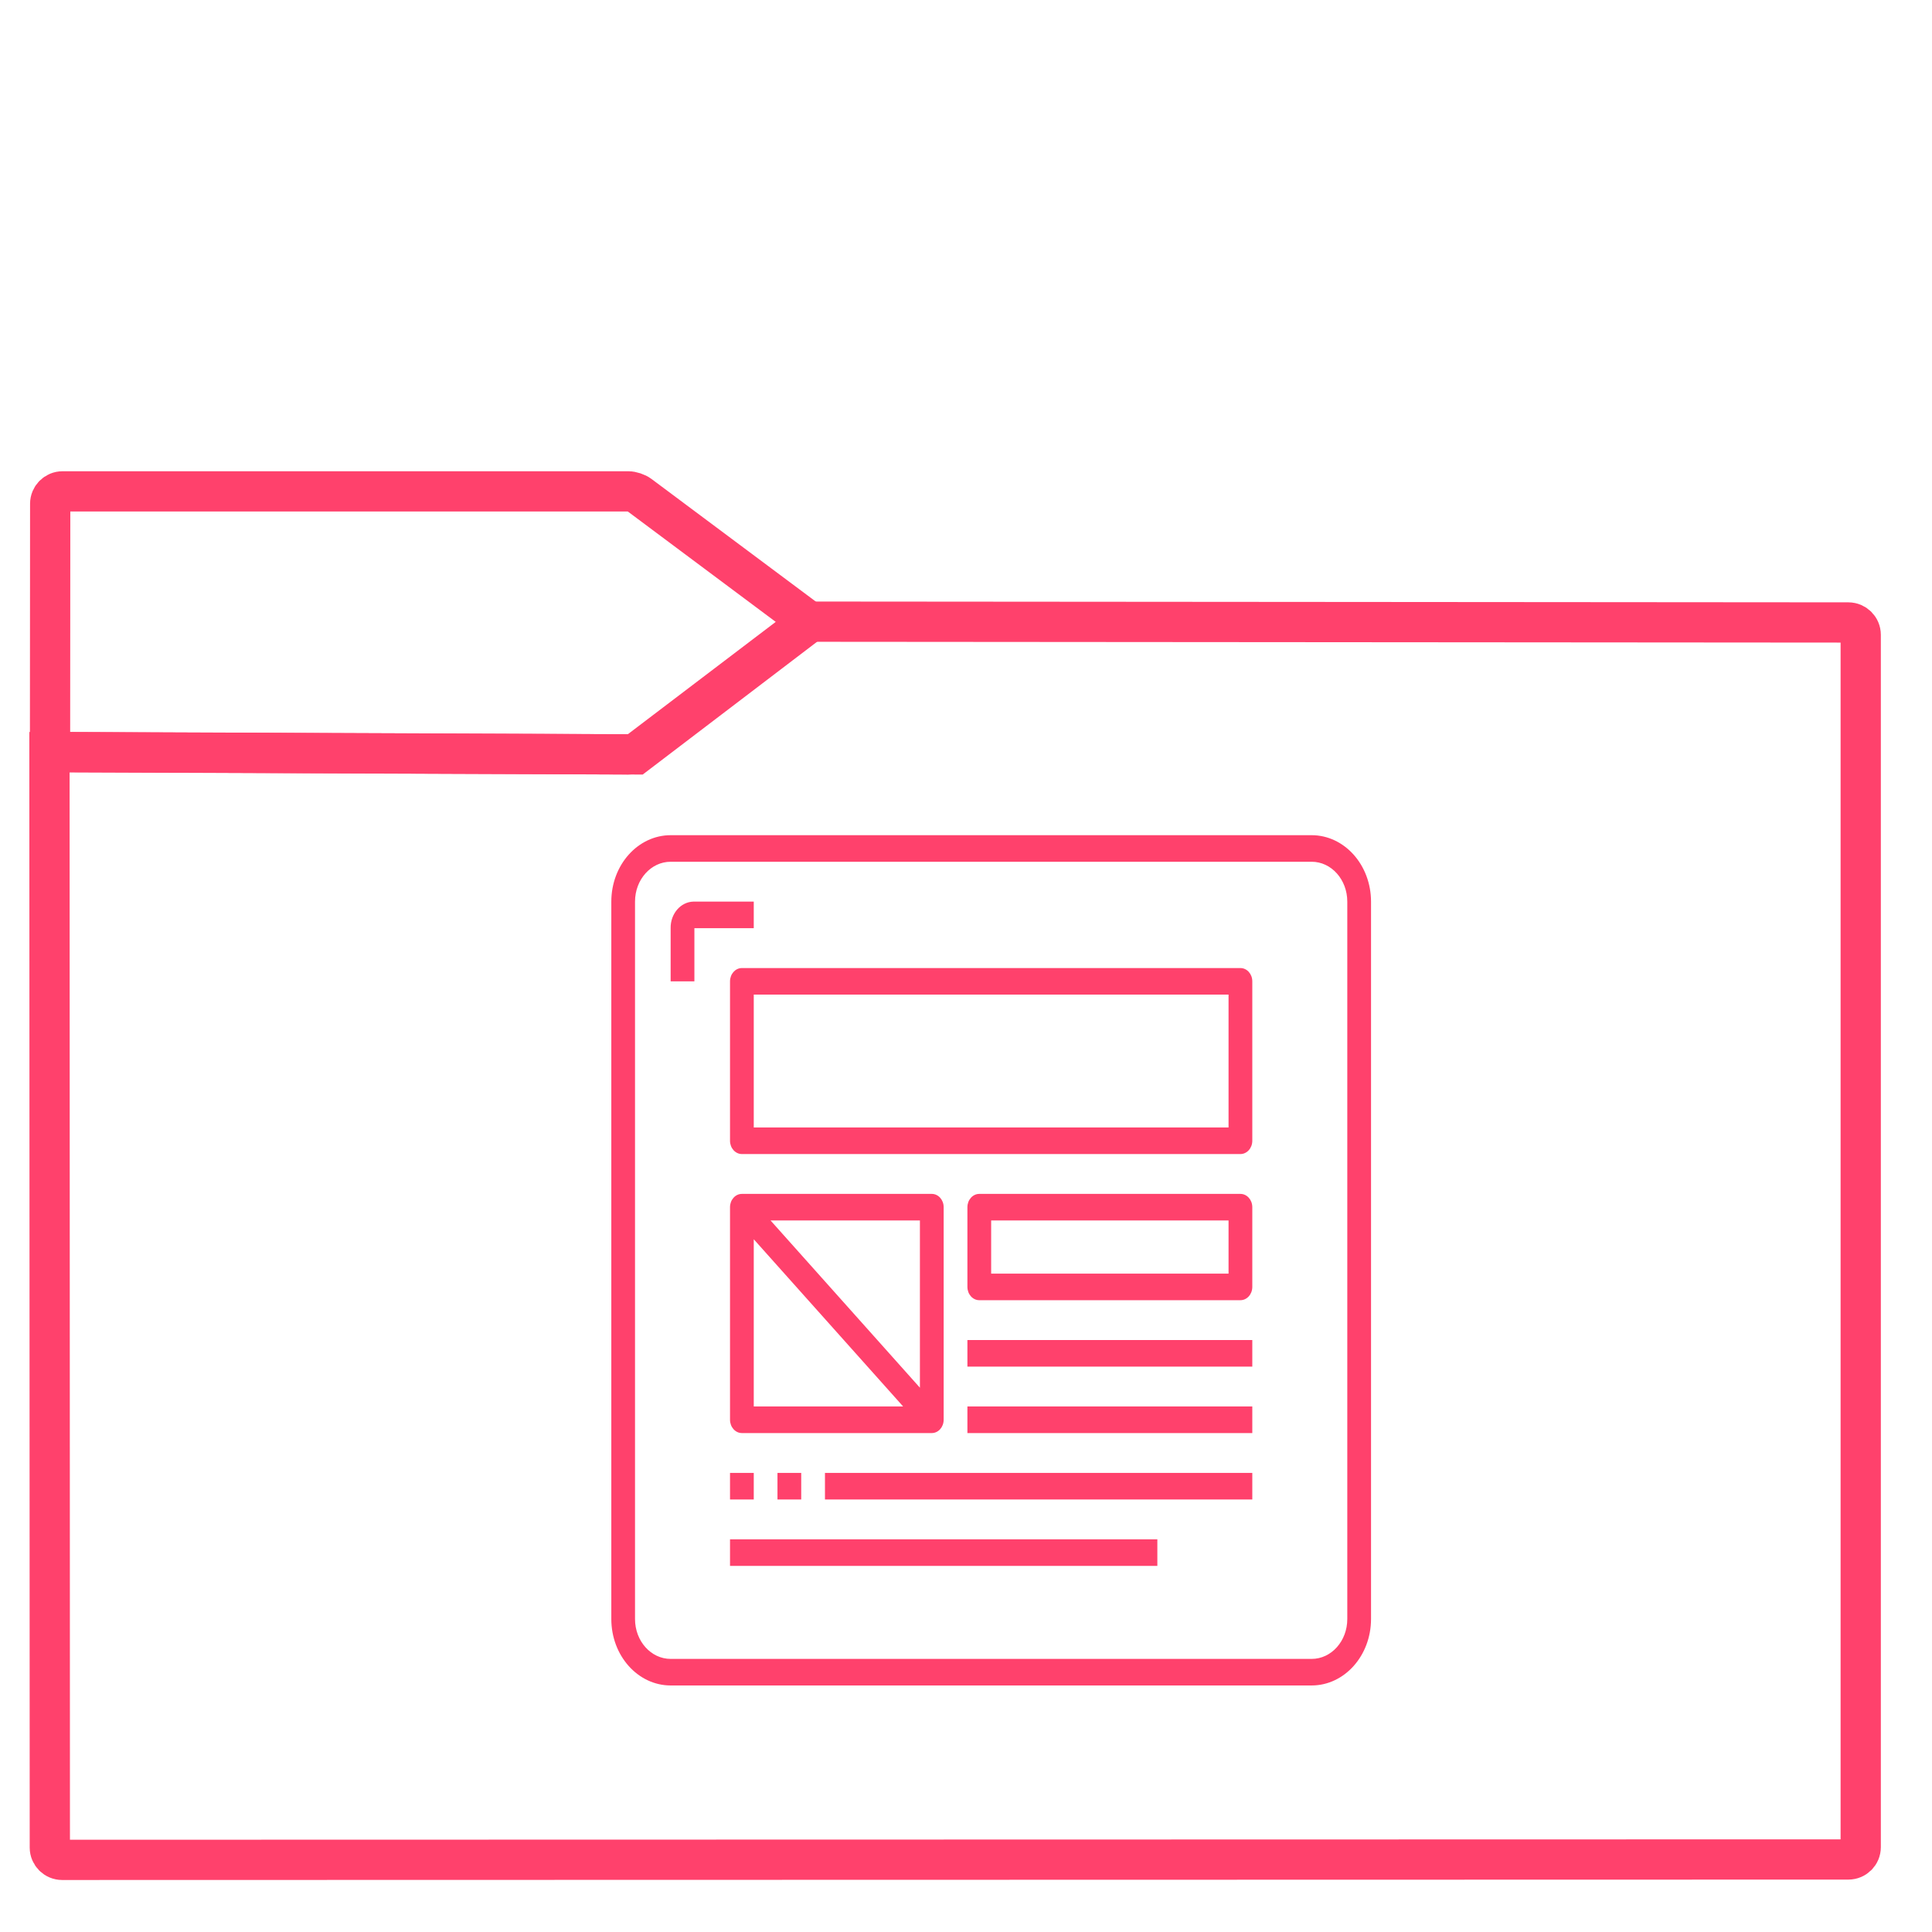
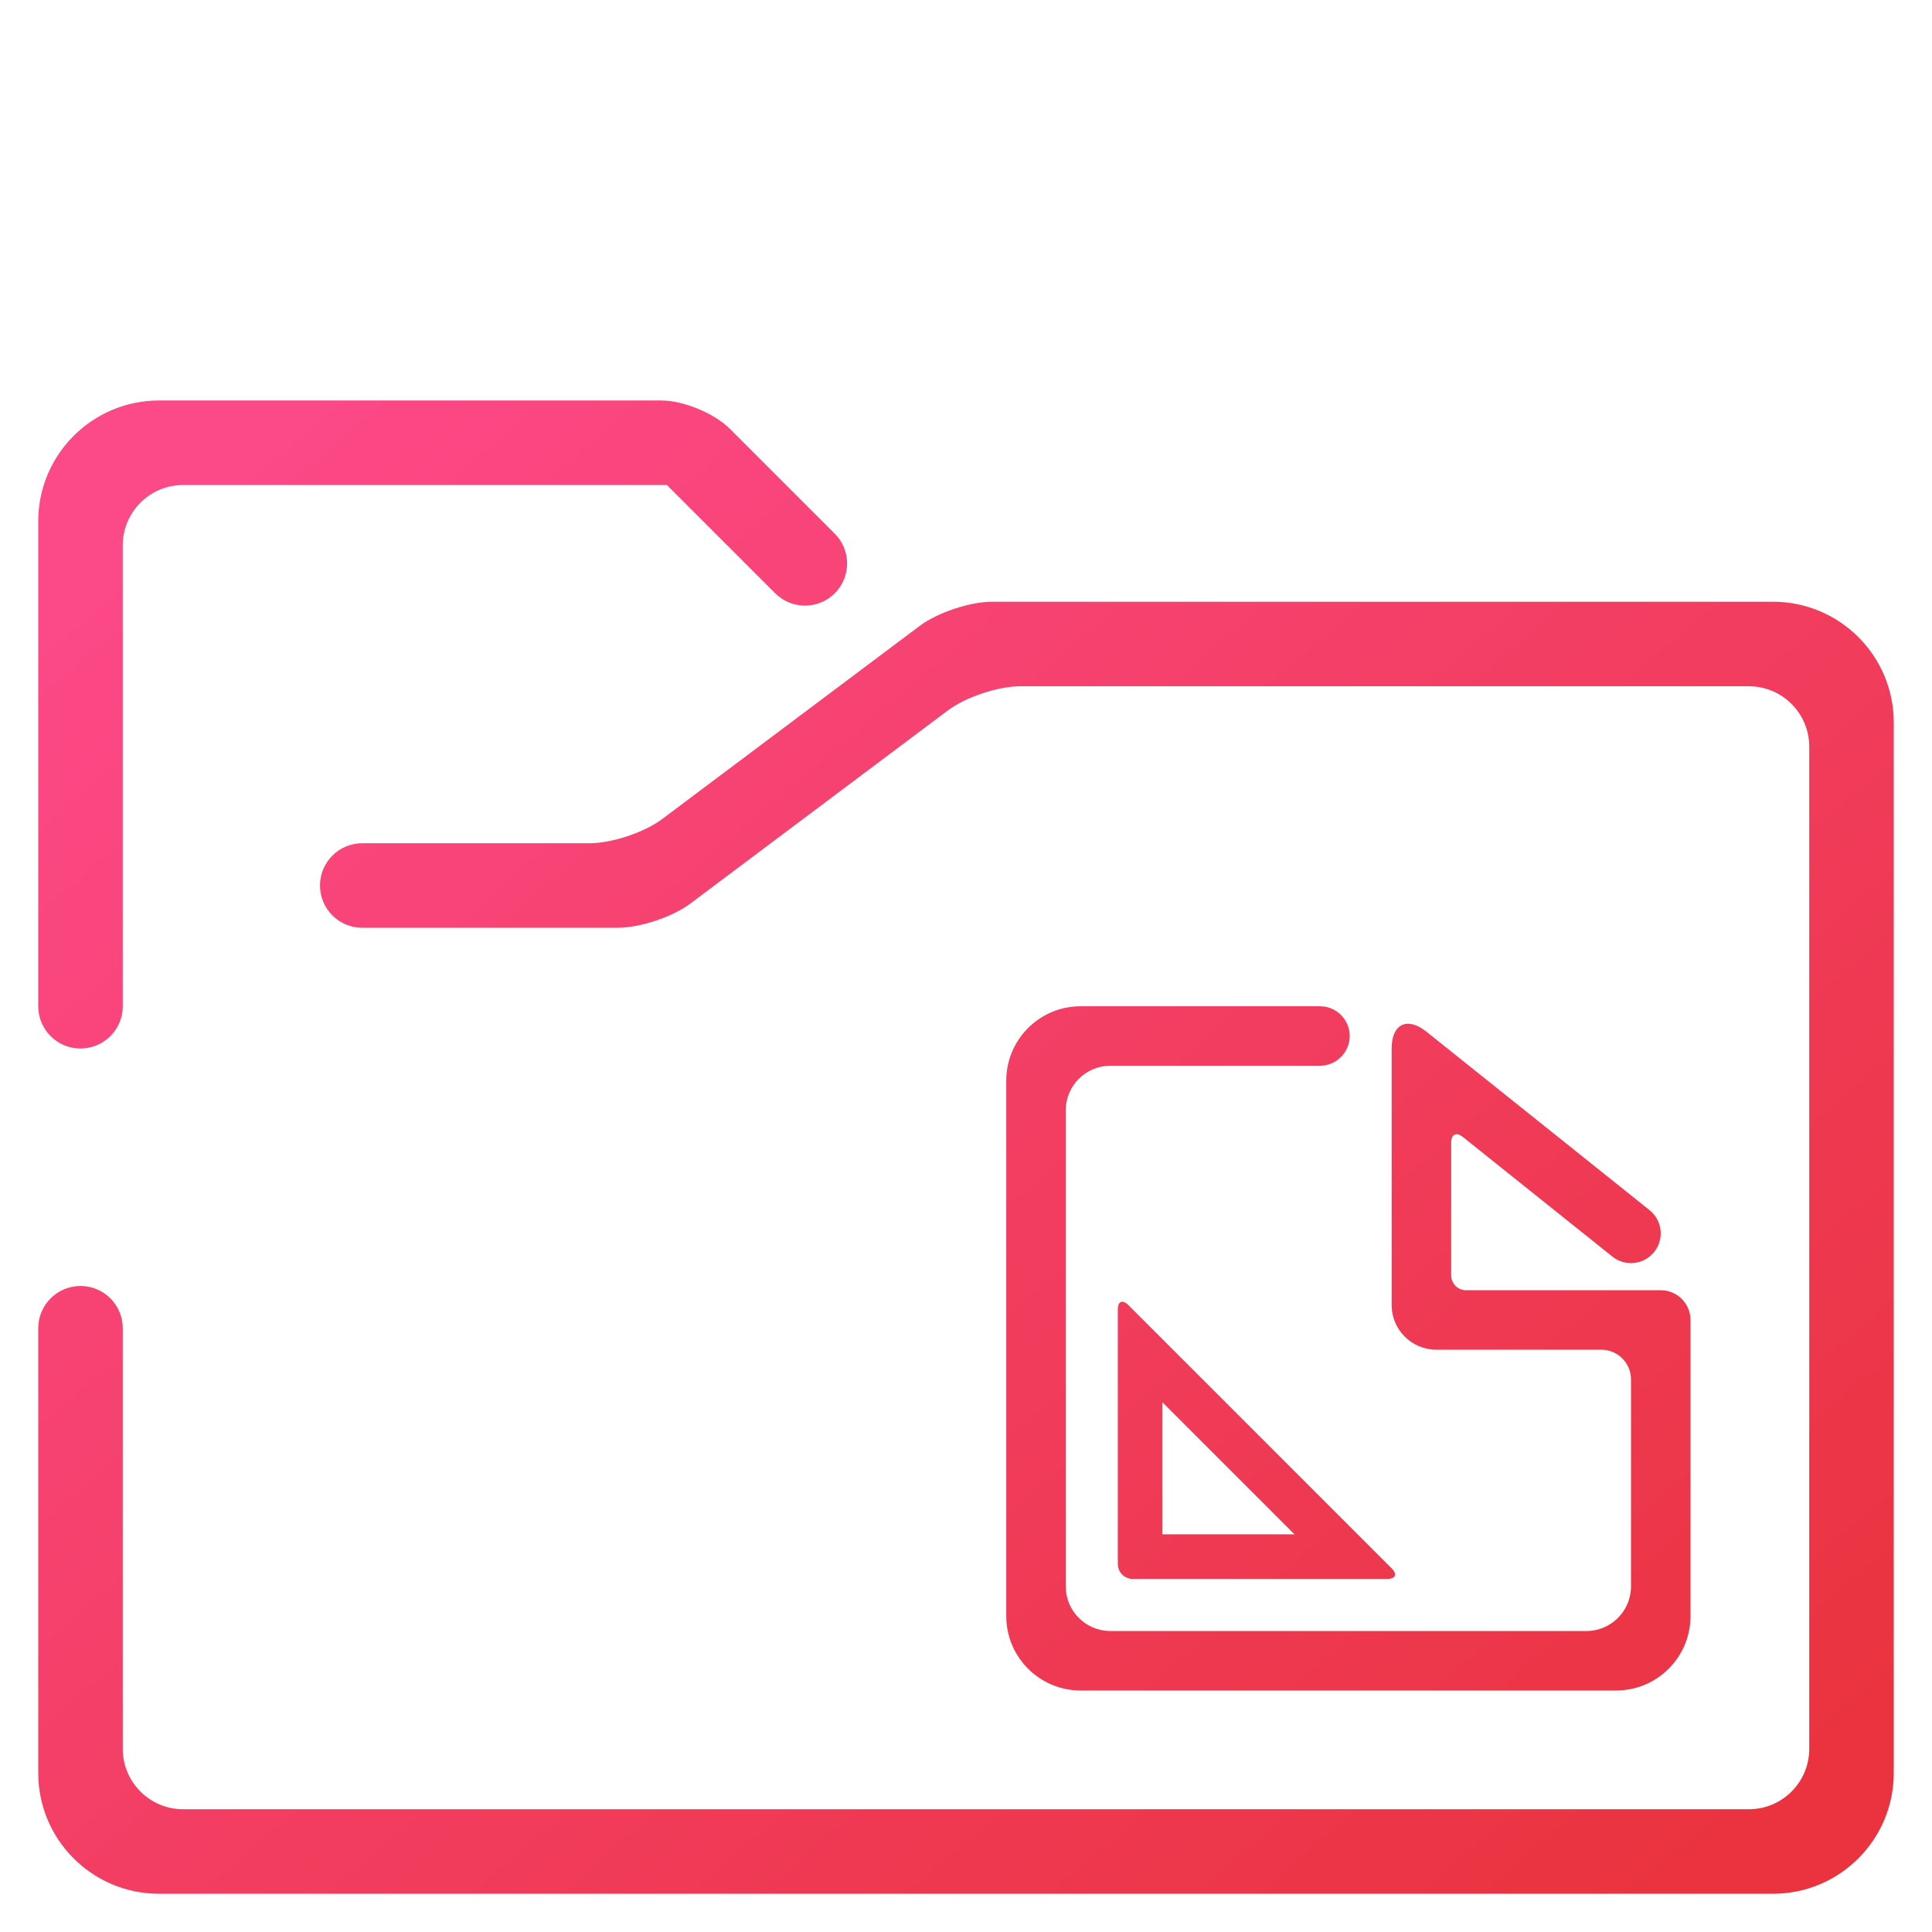
- <svg xmlns="http://www.w3.org/2000/svg" xmlns:xlink="http://www.w3.org/1999/xlink" style="isolation:isolate" viewBox="0 0 48 48" width="48" height="48" version="1.1" id="svg25">
-   <defs id="defs5">
-     <clipPath id="_clipPath_RylcPVcRiaQL1WtMYvwx0M1Spk3bVQEd">
-       <rect width="48" height="48" id="rect2" />
-     </clipPath>
-     <linearGradient xlink:href="#_lgradient_29" id="linearGradient842" x1="15.188" y1="31.312" x2="34.063" y2="31.312" gradientUnits="userSpaceOnUse" />
-     <linearGradient xlink:href="#_lgradient_29" id="linearGradient850" x1="0.729" y1="30.826" x2="46.729" y2="30.826" gradientUnits="userSpaceOnUse" />
-     <linearGradient xlink:href="#_lgradient_29" id="linearGradient858" x1="0.743" y1="15.476" x2="20.947" y2="15.476" gradientUnits="userSpaceOnUse" />
-   </defs>
-   <g clip-path="url(#_clipPath_RylcPVcRiaQL1WtMYvwx0M1Spk3bVQEd)" id="g23">
-     <linearGradient id="_lgradient_28" x1="-0.046" y1="0.16" x2="0.852" y2="0.71" gradientTransform="matrix(45,0,0,30.763,1.229,15.445)" gradientUnits="userSpaceOnUse">
-       <stop offset="3.043%" stop-opacity="1" style="stop-color:#FF416C" id="stop7" />
-       <stop offset="98.261%" stop-opacity="1" style="stop-color:#FF4B2B" id="stop9" />
-     </linearGradient>
-     <path d=" M 1.545 46.208 L 45.923 46.198 C 46.092 46.198 46.229 46.061 46.229 45.892 L 46.229 15.772 C 46.229 15.603 46.092 15.466 45.923 15.465 L 20.107 15.445 L 15.886 18.651 C 15.818 18.702 15.695 18.743 15.61 18.743 L 1.229 18.688 L 1.238 45.902 C 1.238 46.071 1.376 46.208 1.545 46.208 Z " fill="url(#_lgradient_28)" vector-effect="non-scaling-stroke" stroke-width="1" stroke="#FF4B2B" stroke-linejoin="miter" stroke-linecap="square" stroke-miterlimit="3" id="path12" style="fill:none;stroke:url(#linearGradient850)" />
-     <linearGradient id="_lgradient_29" x1="0" y1="0.5" x2="1" y2="0.5" gradientTransform="matrix(18.873,0,0,6.535,1.243,12.208)" gradientUnits="userSpaceOnUse">
-       <stop offset="3.043%" stop-opacity="1" style="stop-color:#FF416C" id="stop14" />
-       <stop offset="98.261%" stop-opacity="1" style="stop-color:#FF4B2B" id="stop16" />
-     </linearGradient>
-     <path d=" M 20.116 15.456 L 15.887 12.3 C 15.819 12.249 15.695 12.208 15.61 12.208 L 1.554 12.208 C 1.385 12.208 1.247 12.346 1.247 12.515 L 1.243 18.683 L 15.8 18.743 L 20.116 15.456 Z " fill="url(#_lgradient_29)" vector-effect="non-scaling-stroke" stroke-width="1" stroke="#FF4B2B" stroke-linejoin="miter" stroke-linecap="square" stroke-miterlimit="3" id="path19" style="stroke:url(#linearGradient858);fill:none" />
-     <path d=" M 17.252 22.4 C 17.244 22.4 17.236 22.4 17.228 22.4 C 16.909 22.408 16.655 22.704 16.662 23.061 L 16.662 24.381 L 17.252 24.381 L 17.252 23.061 L 18.727 23.061 L 18.727 22.4 L 17.252 22.4 L 17.252 22.4 L 17.252 22.4 L 17.252 22.4 L 17.252 22.4 L 17.252 22.4 L 17.252 22.4 L 17.252 22.4 L 17.252 22.4 L 17.252 22.4 Z  M 20.496 36.594 L 31.113 36.594 L 31.113 37.254 L 20.496 37.254 L 20.496 36.594 L 20.496 36.594 L 20.496 36.594 L 20.496 36.594 Z  M 18.727 34.943 L 18.727 30.789 L 22.438 34.943 L 18.727 34.943 L 18.727 34.943 L 18.727 34.943 L 18.727 34.943 L 18.727 34.943 L 18.727 34.943 L 18.727 34.943 L 18.727 34.943 L 18.727 34.943 Z  M 22.855 34.477 L 19.144 30.322 L 22.855 30.322 L 22.855 34.477 L 22.855 34.477 L 22.855 34.477 L 22.855 34.477 L 22.855 34.477 L 22.855 34.477 L 22.855 34.477 L 22.855 34.477 L 22.855 34.477 Z  M 30.523 31.643 L 24.625 31.643 L 24.625 30.322 L 30.523 30.322 L 30.523 31.643 L 30.523 31.643 L 30.523 31.643 L 30.523 31.643 L 30.523 31.643 L 30.523 31.643 L 30.523 31.643 L 30.523 31.643 Z  M 30.523 28.012 L 18.727 28.012 L 18.727 24.711 L 30.523 24.711 L 30.523 28.012 L 30.523 28.012 L 30.523 28.012 L 30.523 28.012 L 30.523 28.012 L 30.523 28.012 L 30.523 28.012 L 30.523 28.012 L 30.523 28.012 L 30.523 28.012 Z  M 24.035 34.943 L 31.113 34.943 L 31.113 35.604 L 24.035 35.604 L 24.035 34.943 L 24.035 34.943 L 24.035 34.943 L 24.035 34.943 L 24.035 34.943 Z  M 24.035 33.293 L 31.113 33.293 L 31.113 33.953 L 24.035 33.953 L 24.035 33.293 L 24.035 33.293 L 24.035 33.293 L 24.035 33.293 L 24.035 33.293 L 24.035 33.293 Z  M 18.137 38.244 L 28.754 38.244 L 28.754 38.904 L 18.137 38.904 L 18.137 38.244 L 18.137 38.244 L 18.137 38.244 Z  M 18.137 36.594 L 18.727 36.594 L 18.727 37.254 L 18.137 37.254 L 18.137 36.594 L 18.137 36.594 Z  M 30.818 24.051 L 18.432 24.051 C 18.269 24.051 18.137 24.199 18.137 24.381 L 18.137 28.342 C 18.137 28.524 18.269 28.672 18.432 28.672 L 30.818 28.672 C 30.981 28.672 31.113 28.524 31.113 28.342 L 31.113 24.381 C 31.113 24.199 30.981 24.051 30.818 24.051 L 30.818 24.051 L 30.818 24.051 L 30.818 24.051 L 30.818 24.051 L 30.818 24.051 L 30.818 24.051 L 30.818 24.051 L 30.818 24.051 L 30.818 24.051 Z  M 30.818 29.662 L 24.33 29.662 C 24.167 29.662 24.035 29.81 24.035 29.992 L 24.035 31.973 C 24.035 32.155 24.167 32.303 24.33 32.303 L 30.818 32.303 C 30.981 32.303 31.113 32.155 31.113 31.973 L 31.113 29.992 C 31.113 29.81 30.981 29.662 30.818 29.662 L 30.818 29.662 L 30.818 29.662 L 30.818 29.662 L 30.818 29.662 L 30.818 29.662 L 30.818 29.662 L 30.818 29.662 Z  M 23.15 29.662 L 18.432 29.662 C 18.269 29.662 18.137 29.81 18.137 29.992 L 18.137 35.273 C 18.137 35.456 18.269 35.604 18.432 35.604 L 23.15 35.604 C 23.313 35.604 23.445 35.456 23.445 35.273 L 23.445 29.992 C 23.445 29.81 23.313 29.662 23.15 29.662 L 23.15 29.662 L 23.15 29.662 L 23.15 29.662 L 23.15 29.662 L 23.15 29.662 L 23.15 29.662 L 23.15 29.662 L 23.15 29.662 Z  M 33.473 40.225 C 33.473 40.772 33.077 41.215 32.588 41.215 L 16.662 41.215 C 16.173 41.215 15.777 40.772 15.777 40.225 L 15.777 22.4 C 15.777 21.853 16.173 21.41 16.662 21.41 L 32.588 21.41 C 33.077 21.41 33.473 21.853 33.473 22.4 L 33.473 40.225 L 33.473 40.225 L 33.473 40.225 L 33.473 40.225 L 33.473 40.225 L 33.473 40.225 L 33.473 40.225 L 33.473 40.225 L 33.473 40.225 L 33.473 40.225 L 33.473 40.225 Z  M 32.588 20.75 L 16.662 20.75 C 15.848 20.751 15.188 21.489 15.188 22.4 L 15.188 40.225 C 15.188 41.136 15.848 41.874 16.662 41.875 L 32.588 41.875 C 33.402 41.874 34.062 41.136 34.063 40.225 L 34.063 22.4 C 34.062 21.489 33.402 20.751 32.588 20.75 L 32.588 20.75 L 32.588 20.75 L 32.588 20.75 L 32.588 20.75 L 32.588 20.75 L 32.588 20.75 L 32.588 20.75 L 32.588 20.75 L 32.588 20.75 L 32.588 20.75 Z  M 19.316 36.594 L 19.906 36.594 L 19.906 37.254 L 19.316 37.254 L 19.316 36.594 Z " fill-rule="evenodd" fill="rgb(255,255,255)" id="path21" style="fill:url(#linearGradient842);fill-opacity:1.0" />
-   </g>
+ <svg xmlns="http://www.w3.org/2000/svg" style="isolation:isolate" viewBox="0 0 48 48" width="48pt" height="48pt">
+   <linearGradient id="_lgradient_10" x1="0.031" y1="0.109" x2="0.958" y2="0.975" gradientTransform="matrix(46.1,0,0,37.1,0.95,9.95)" gradientUnits="userSpaceOnUse">
+     <stop offset="0%" stop-opacity="1" style="stop-color:#FC4988" />
+     <stop offset="97.5%" stop-opacity="1" style="stop-color:#EA333E" />
+   </linearGradient>
+   <path d=" M 9 23.05 L 9 23.05 C 8.42 23.05 7.95 22.58 7.95 22 L 7.95 22 C 7.95 21.42 8.42 20.95 9 20.95 L 9 20.95 L 14.65 20.95 C 15.202 20.95 16.008 20.681 16.45 20.35 L 22.85 15.55 C 23.292 15.219 24.098 14.95 24.65 14.95 L 44.05 14.95 C 45.706 14.95 47.05 16.294 47.05 17.95 L 47.05 44.05 C 47.05 45.706 45.706 47.05 44.05 47.05 L 3.95 47.05 C 2.294 47.05 0.95 45.706 0.95 44.05 L 0.95 33 L 0.95 33 C 0.95 32.42 1.42 31.95 2 31.95 L 2 31.95 C 2.58 31.95 3.05 32.42 3.05 33 L 3.05 33 L 3.05 43.45 C 3.05 44.278 3.722 44.95 4.55 44.95 L 43.45 44.95 C 44.278 44.95 44.95 44.278 44.95 43.45 L 44.95 18.55 C 44.95 17.722 44.278 17.05 43.45 17.05 L 25.35 17.05 C 24.798 17.05 23.992 17.319 23.55 17.65 L 17.15 22.45 C 16.708 22.781 15.902 23.05 15.35 23.05 L 9 23.05 L 9 23.05 L 9 23.05 Z  M 3.05 25 L 3.05 25 C 3.05 25.58 2.58 26.05 2 26.05 L 2 26.05 C 1.42 26.05 0.95 25.58 0.95 25 L 0.95 25 L 0.95 12.95 C 0.95 11.294 2.294 9.95 3.95 9.95 L 16.43 9.95 C 16.982 9.95 17.747 10.267 18.137 10.657 L 20.74 13.26 L 20.74 13.26 C 21.148 13.668 21.148 14.332 20.74 14.74 L 20.74 14.74 C 20.332 15.148 19.668 15.148 19.26 14.74 L 19.26 14.74 L 16.57 12.05 L 4.55 12.05 C 3.722 12.05 3.05 12.722 3.05 13.55 L 3.05 25 L 3.05 25 L 3.05 25 Z  M 32.794 26.478 L 32.794 26.478 C 33.202 26.478 33.533 26.147 33.533 25.739 L 33.533 25.739 C 33.533 25.331 33.202 25 32.794 25 L 32.794 25 L 26.848 25 C 25.828 25 25 25.828 25 26.848 L 25 40.152 C 25 41.172 25.828 42 26.848 42 L 40.152 42 C 41.172 42 42 41.172 42 40.152 L 42 32.794 C 42 32.386 41.669 32.055 41.261 32.055 L 36.423 32.055 C 36.219 32.055 36.054 31.889 36.054 31.685 L 36.054 28.385 C 36.054 28.181 36.183 28.119 36.342 28.246 L 40.06 31.22 L 40.06 31.22 C 40.378 31.475 40.843 31.423 41.098 31.105 L 41.098 31.105 C 41.353 30.787 41.302 30.322 40.984 30.067 L 40.984 30.067 L 35.441 25.633 C 34.963 25.251 34.575 25.438 34.575 26.05 L 34.575 32.425 C 34.575 33.036 35.072 33.533 35.684 33.533 L 39.783 33.533 C 40.191 33.533 40.522 33.864 40.522 34.272 L 40.522 39.413 C 40.522 40.025 40.025 40.522 39.413 40.522 L 27.587 40.522 C 26.975 40.522 26.478 40.025 26.478 39.413 L 26.478 27.587 C 26.478 26.975 26.975 26.478 27.587 26.478 L 32.794 26.478 L 32.794 26.478 Z  M 32.162 38.12 L 28.88 38.12 L 28.88 34.838 L 32.162 38.12 L 32.162 38.12 Z  M 34.468 39.228 L 28.141 39.228 C 27.937 39.228 27.772 39.063 27.772 38.859 L 27.772 32.532 C 27.772 32.328 27.889 32.279 28.033 32.423 L 34.577 38.967 C 34.721 39.111 34.672 39.228 34.468 39.228 L 34.468 39.228 Z " fill-rule="evenodd" fill="url(#_lgradient_10)" />
</svg>
